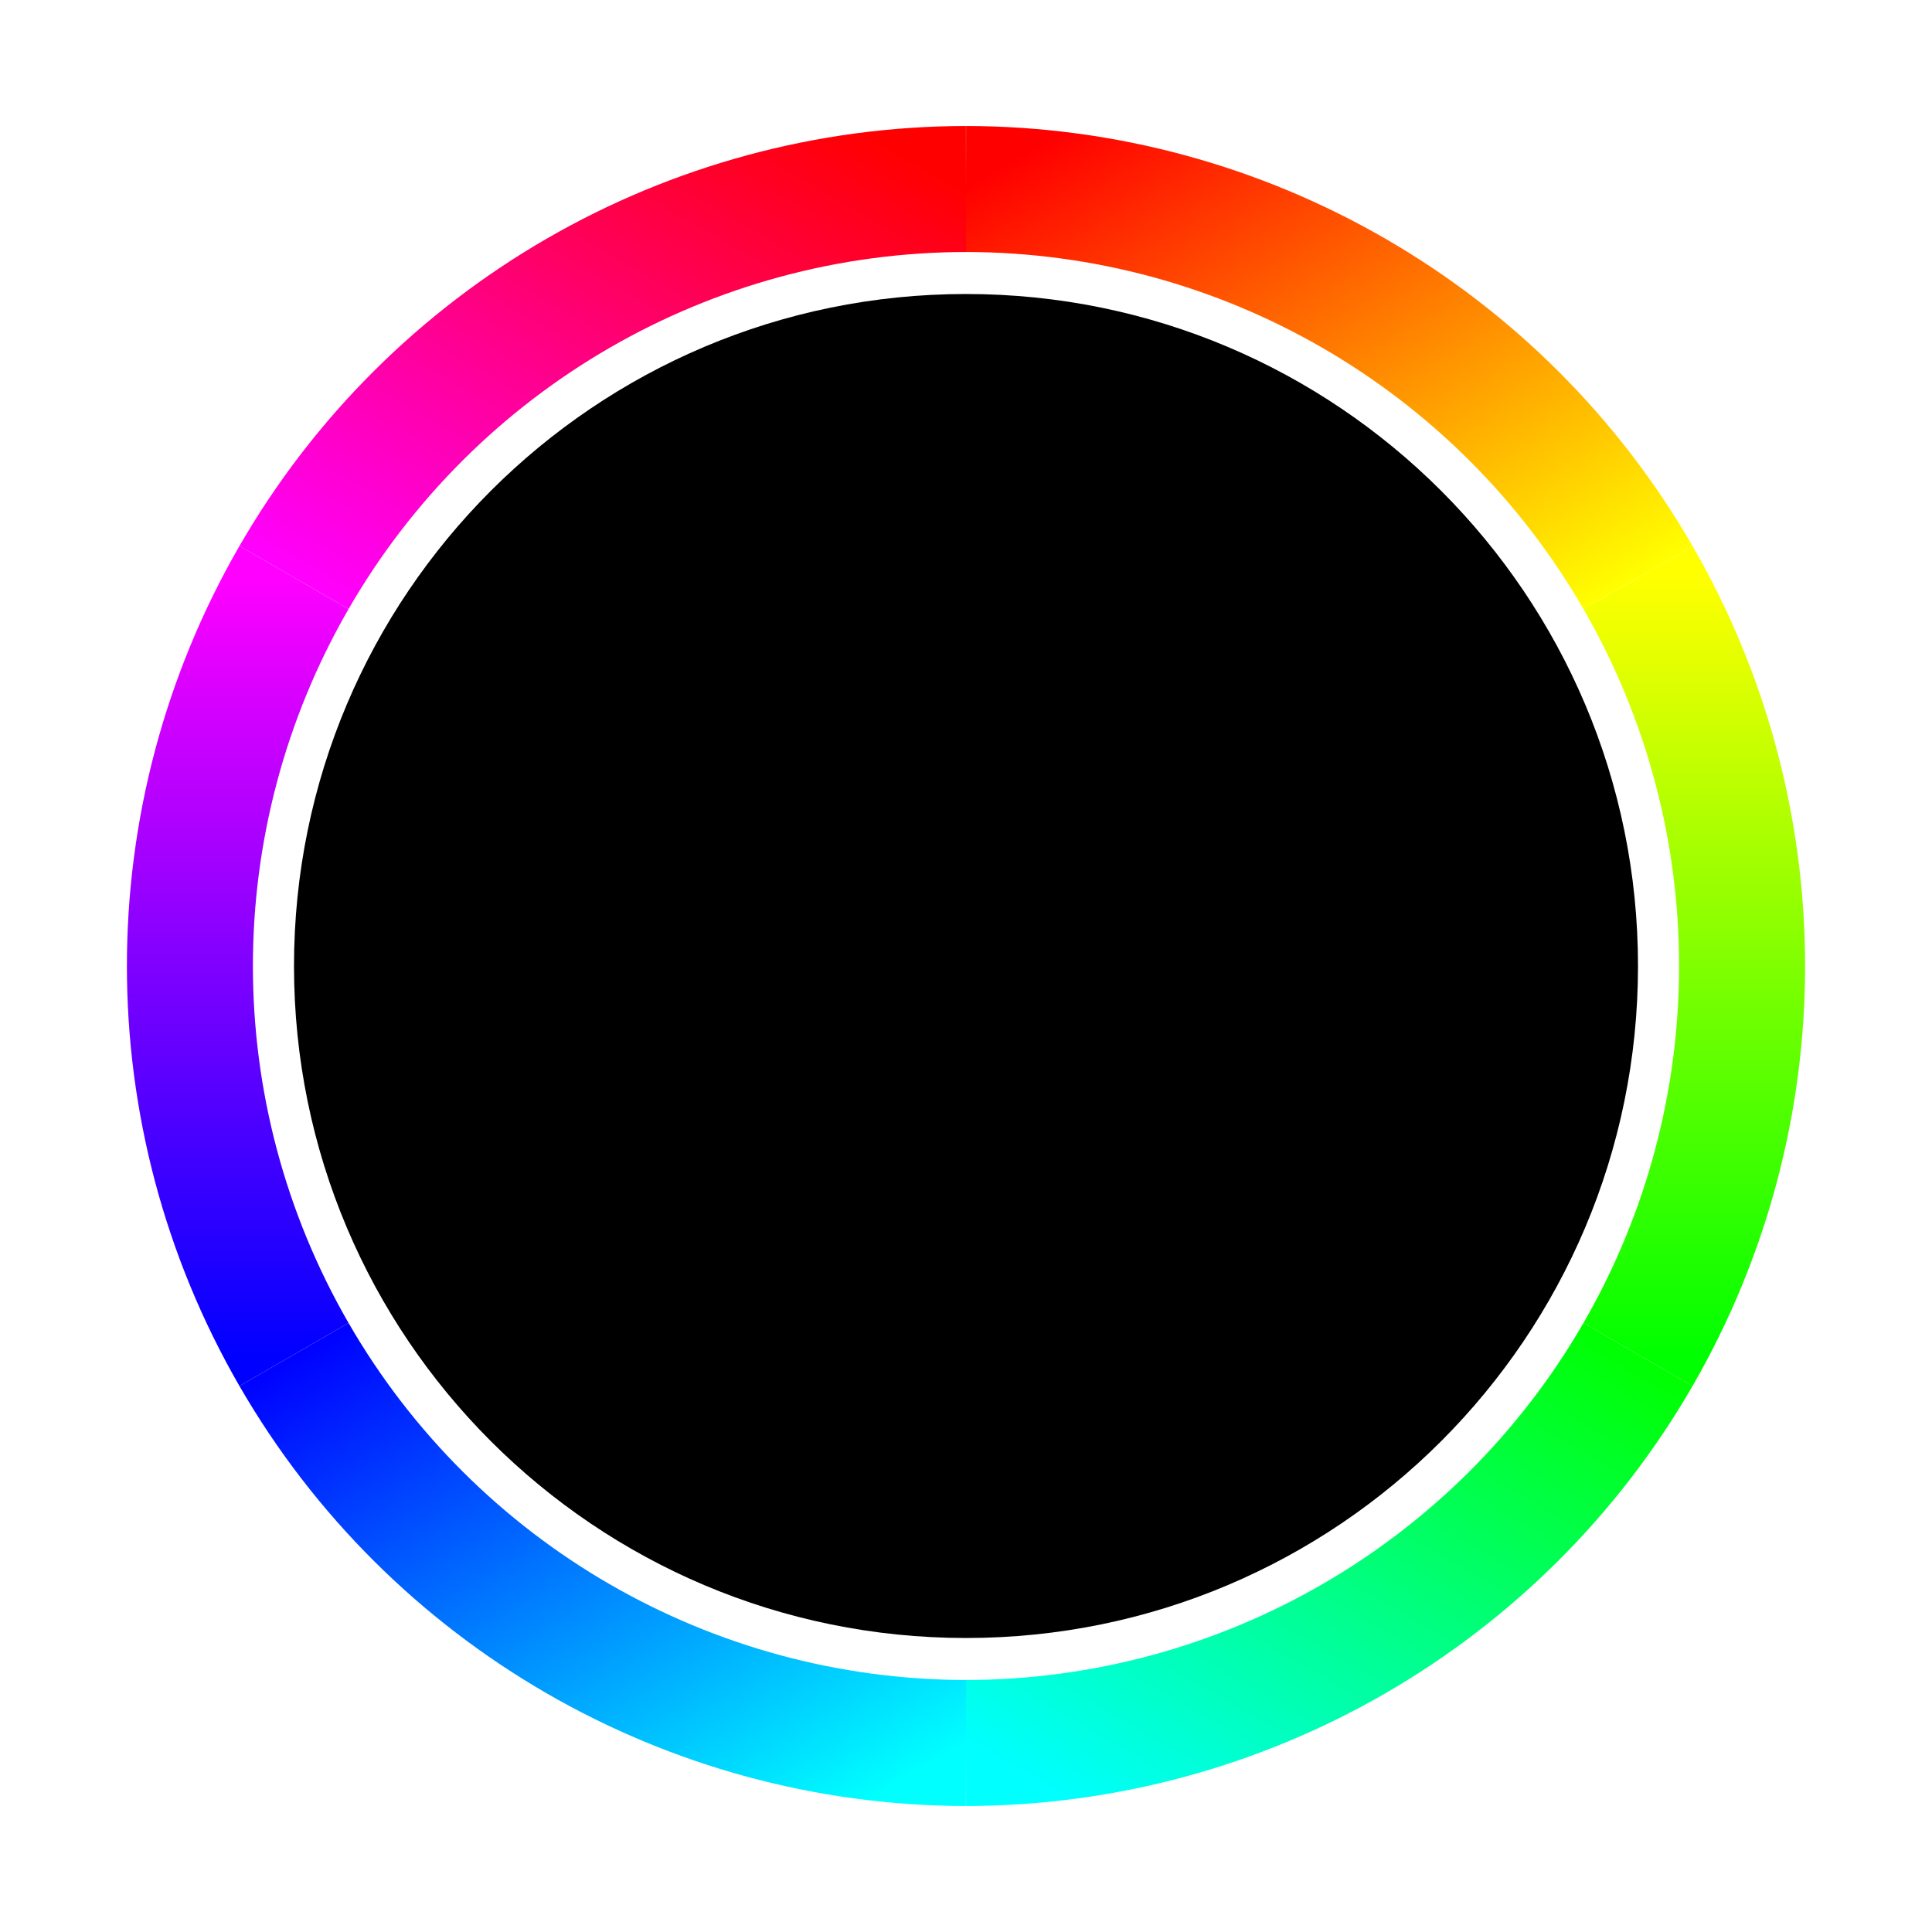
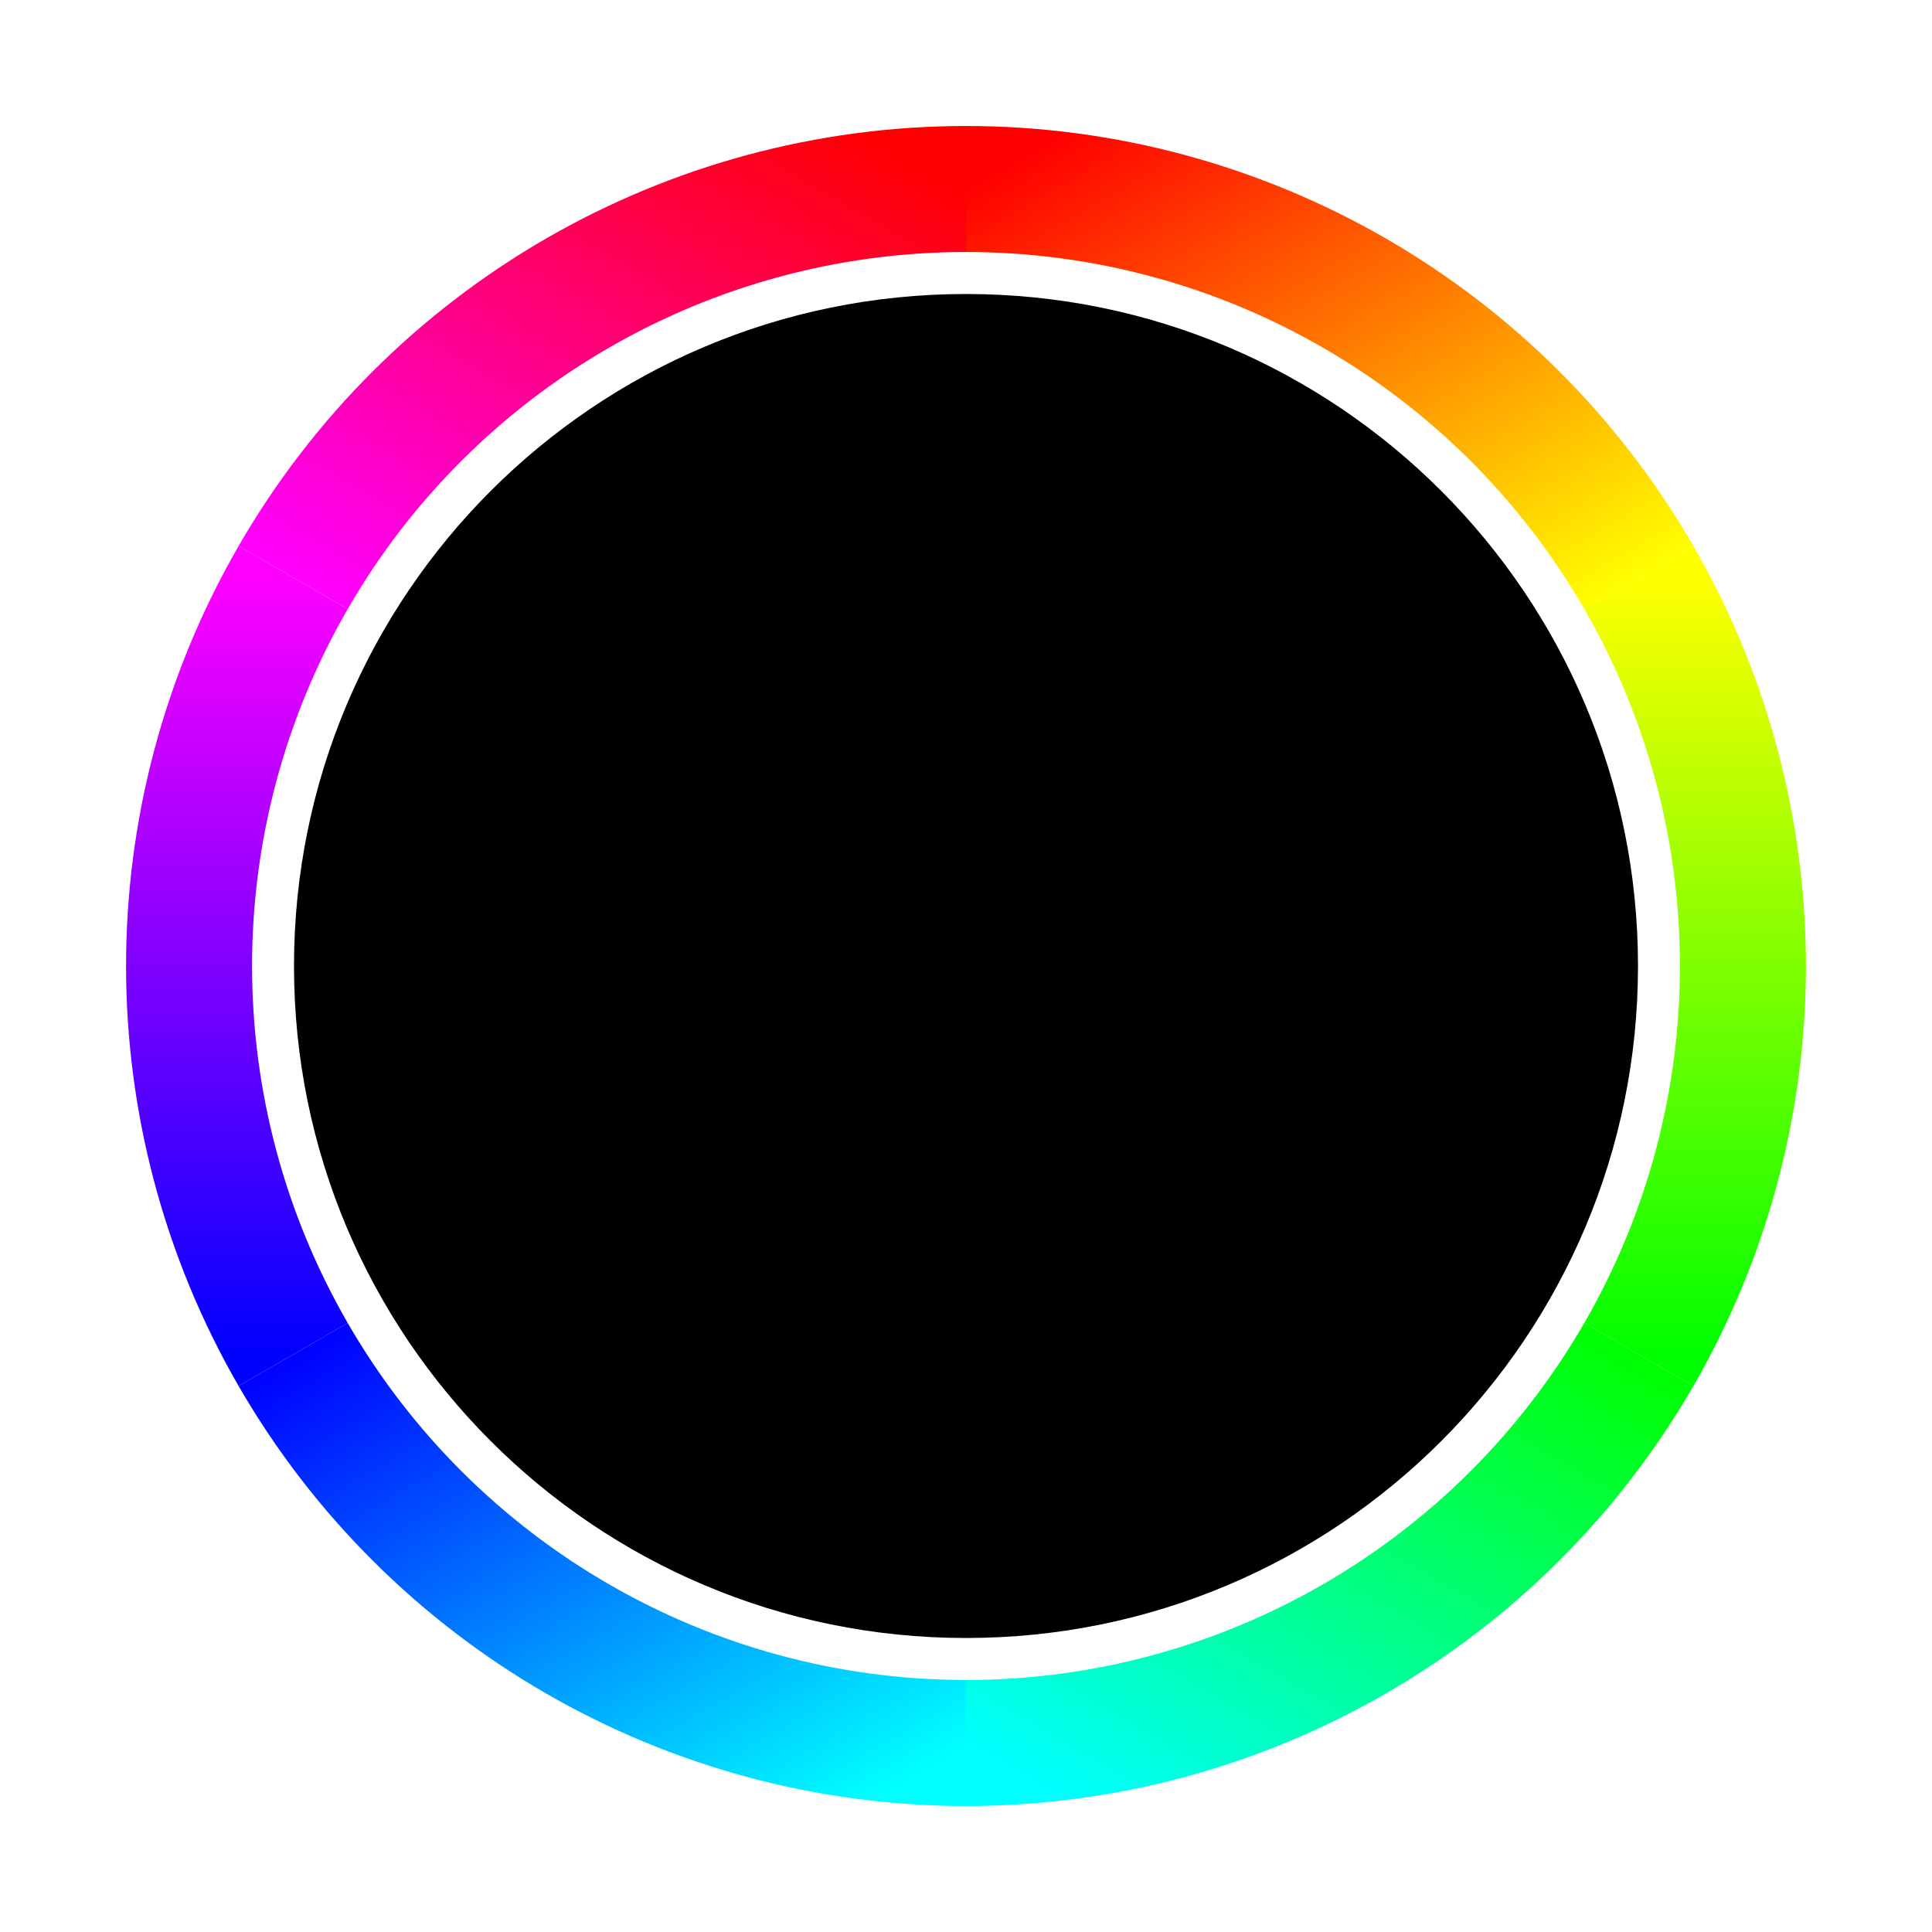
<svg xmlns="http://www.w3.org/2000/svg" version="1.1" width="100%" height="100%" viewBox="-15 -15 230 230">
  <defs>
    <linearGradient id="redyel" gradientUnits="objectBoundingBox" x1="0" y1="0" x2="1" y2="1">
      <stop offset="0%" stop-color="#ff0000" />
      <stop offset="100%" stop-color="#ffff00" />
    </linearGradient>
    <linearGradient id="yelgre" gradientUnits="objectBoundingBox" x1="0" y1="0" x2="0" y2="1">
      <stop offset="0%" stop-color="#ffff00" />
      <stop offset="100%" stop-color="#00ff00" />
    </linearGradient>
    <linearGradient id="grecya" gradientUnits="objectBoundingBox" x1="1" y1="0" x2="0" y2="1">
      <stop offset="0%" stop-color="#00ff00" />
      <stop offset="100%" stop-color="#00ffff" />
    </linearGradient>
    <linearGradient id="cyablu" gradientUnits="objectBoundingBox" x1="1" y1="1" x2="0" y2="0">
      <stop offset="0%" stop-color="#00ffff" />
      <stop offset="100%" stop-color="#0000ff" />
    </linearGradient>
    <linearGradient id="blumag" gradientUnits="objectBoundingBox" x1="0" y1="1" x2="0" y2="0">
      <stop offset="0%" stop-color="#0000ff" />
      <stop offset="100%" stop-color="#ff00ff" />
    </linearGradient>
    <linearGradient id="magred" gradientUnits="objectBoundingBox" x1="0" y1="1" x2="1" y2="0">
      <stop offset="0%" stop-color="#ff00ff" />
      <stop offset="100%" stop-color="#ff0000" />
    </linearGradient>
  </defs>
-   <g fill="none" stroke-width="15" transform="translate(100, 100)">
-     <path d="M 0,-92.5 A 92.5,92.5 0 0,1 80,-46.25" stroke="url(#redyel)" />
-     <path d="M 80,-46.25 A 92.5,92.5 0 0,1 80,46.25" stroke="url(#yelgre)" />
-     <path d="M 80,46.25 A 92.5,92.5 0 0,1 0,92.5" stroke="url(#grecya)" />
-     <path d="M 0,92.5 A 92.5,92.5 0 0,1 -80,46.25" stroke="url(#cyablu)" />
-     <path d="M -80,46.25 A 92.5,92.5 0 0,1 -80,-46.25" stroke="url(#blumag)" />
-     <path d="M -80,-46.25 A 92.5,92.5 0 0,1 0,-92.5" stroke="url(#magred)" />
+   <g fill="none" stroke-width="15" transform="translate(100,100)">
+     <path d="M 0,-92.5 A 92.5,92.5 0 0,1 80.1,-46.25" stroke="url(#redyel)" />
+     <path d="M 80.1,-46.25 A 92.5,92.5 0 0,1 80.1,46.25" stroke="url(#yelgre)" />
+     <path d="M 80.1,46.25 A 92.5,92.5 0 0,1 0,92.5" stroke="url(#grecya)" />
+     <path d="M 0,92.5 A 92.5,92.5 0 0,1 -80.1,46.25" stroke="url(#cyablu)" />
+     <path d="M -80.1,46.25 A 92.5,92.5 0 0,1 -80.1,-46.25" stroke="url(#blumag)" />
+     <path d="M -80.1,-46.25 A 92.5,92.5 0 0,1 0,-92.5" stroke="url(#magred)" />
  </g>
  <circle cx="100" cy="100" r="80" fill="currentColor" />
</svg>
